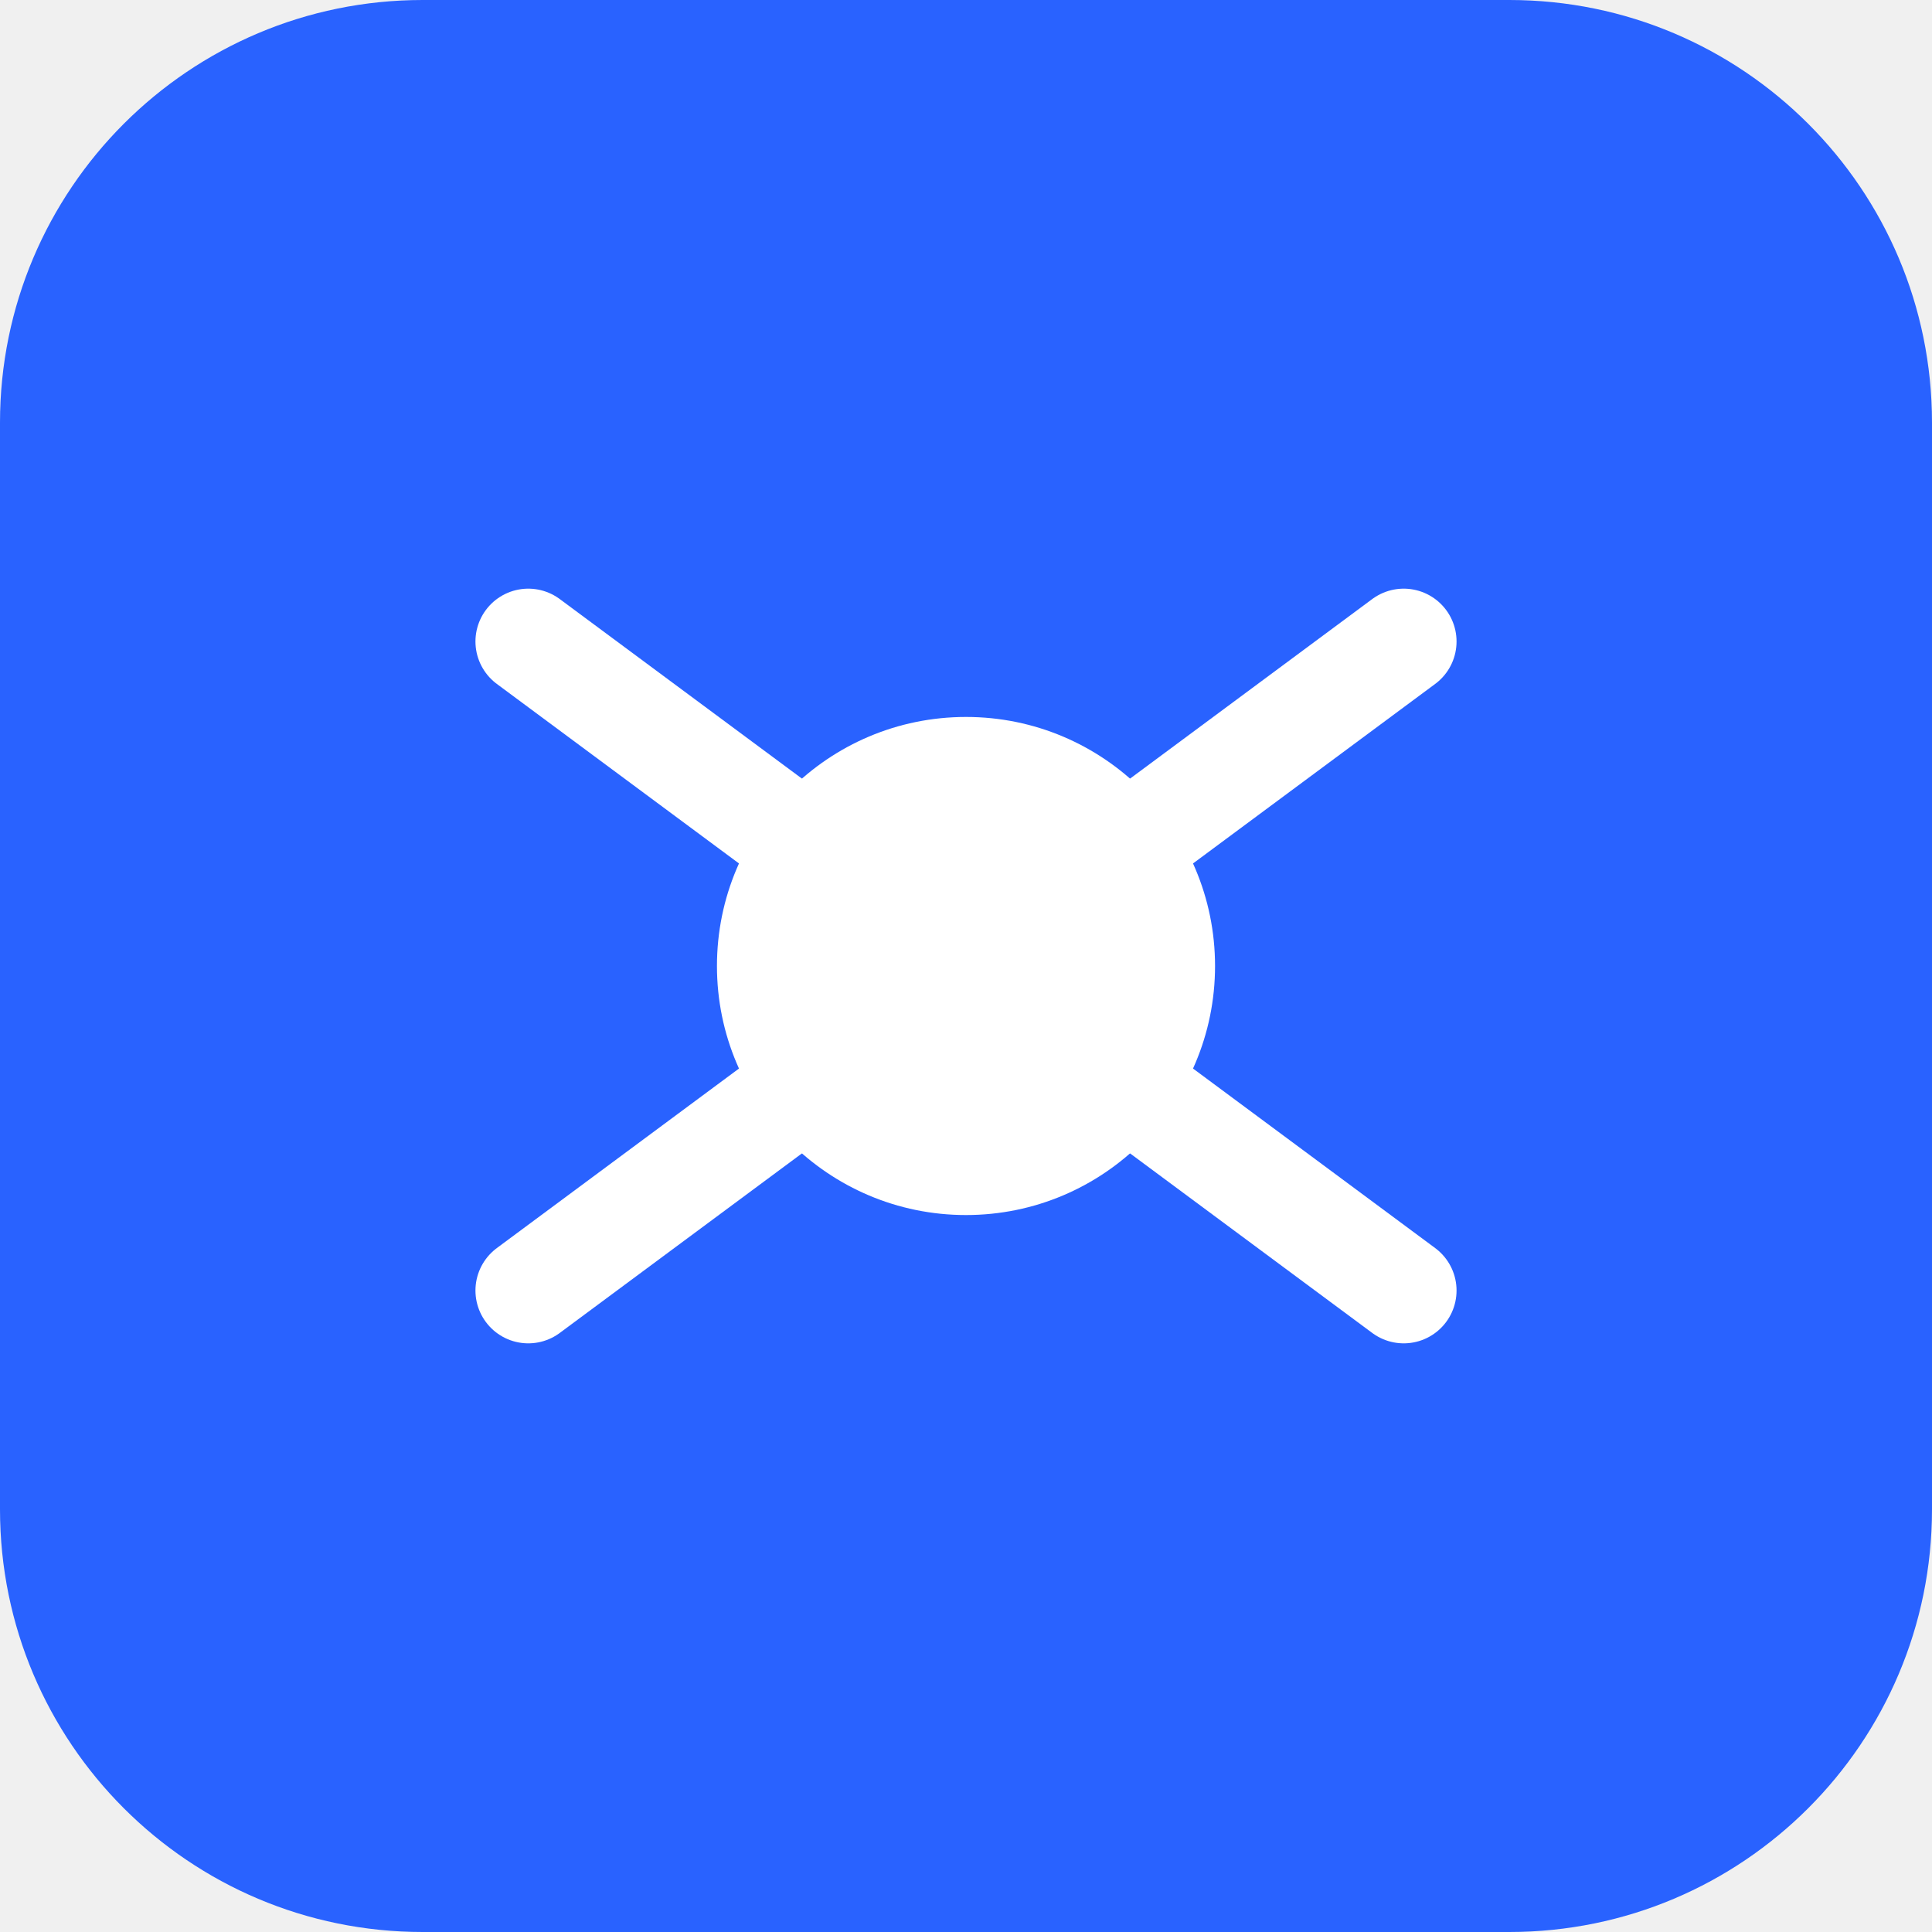
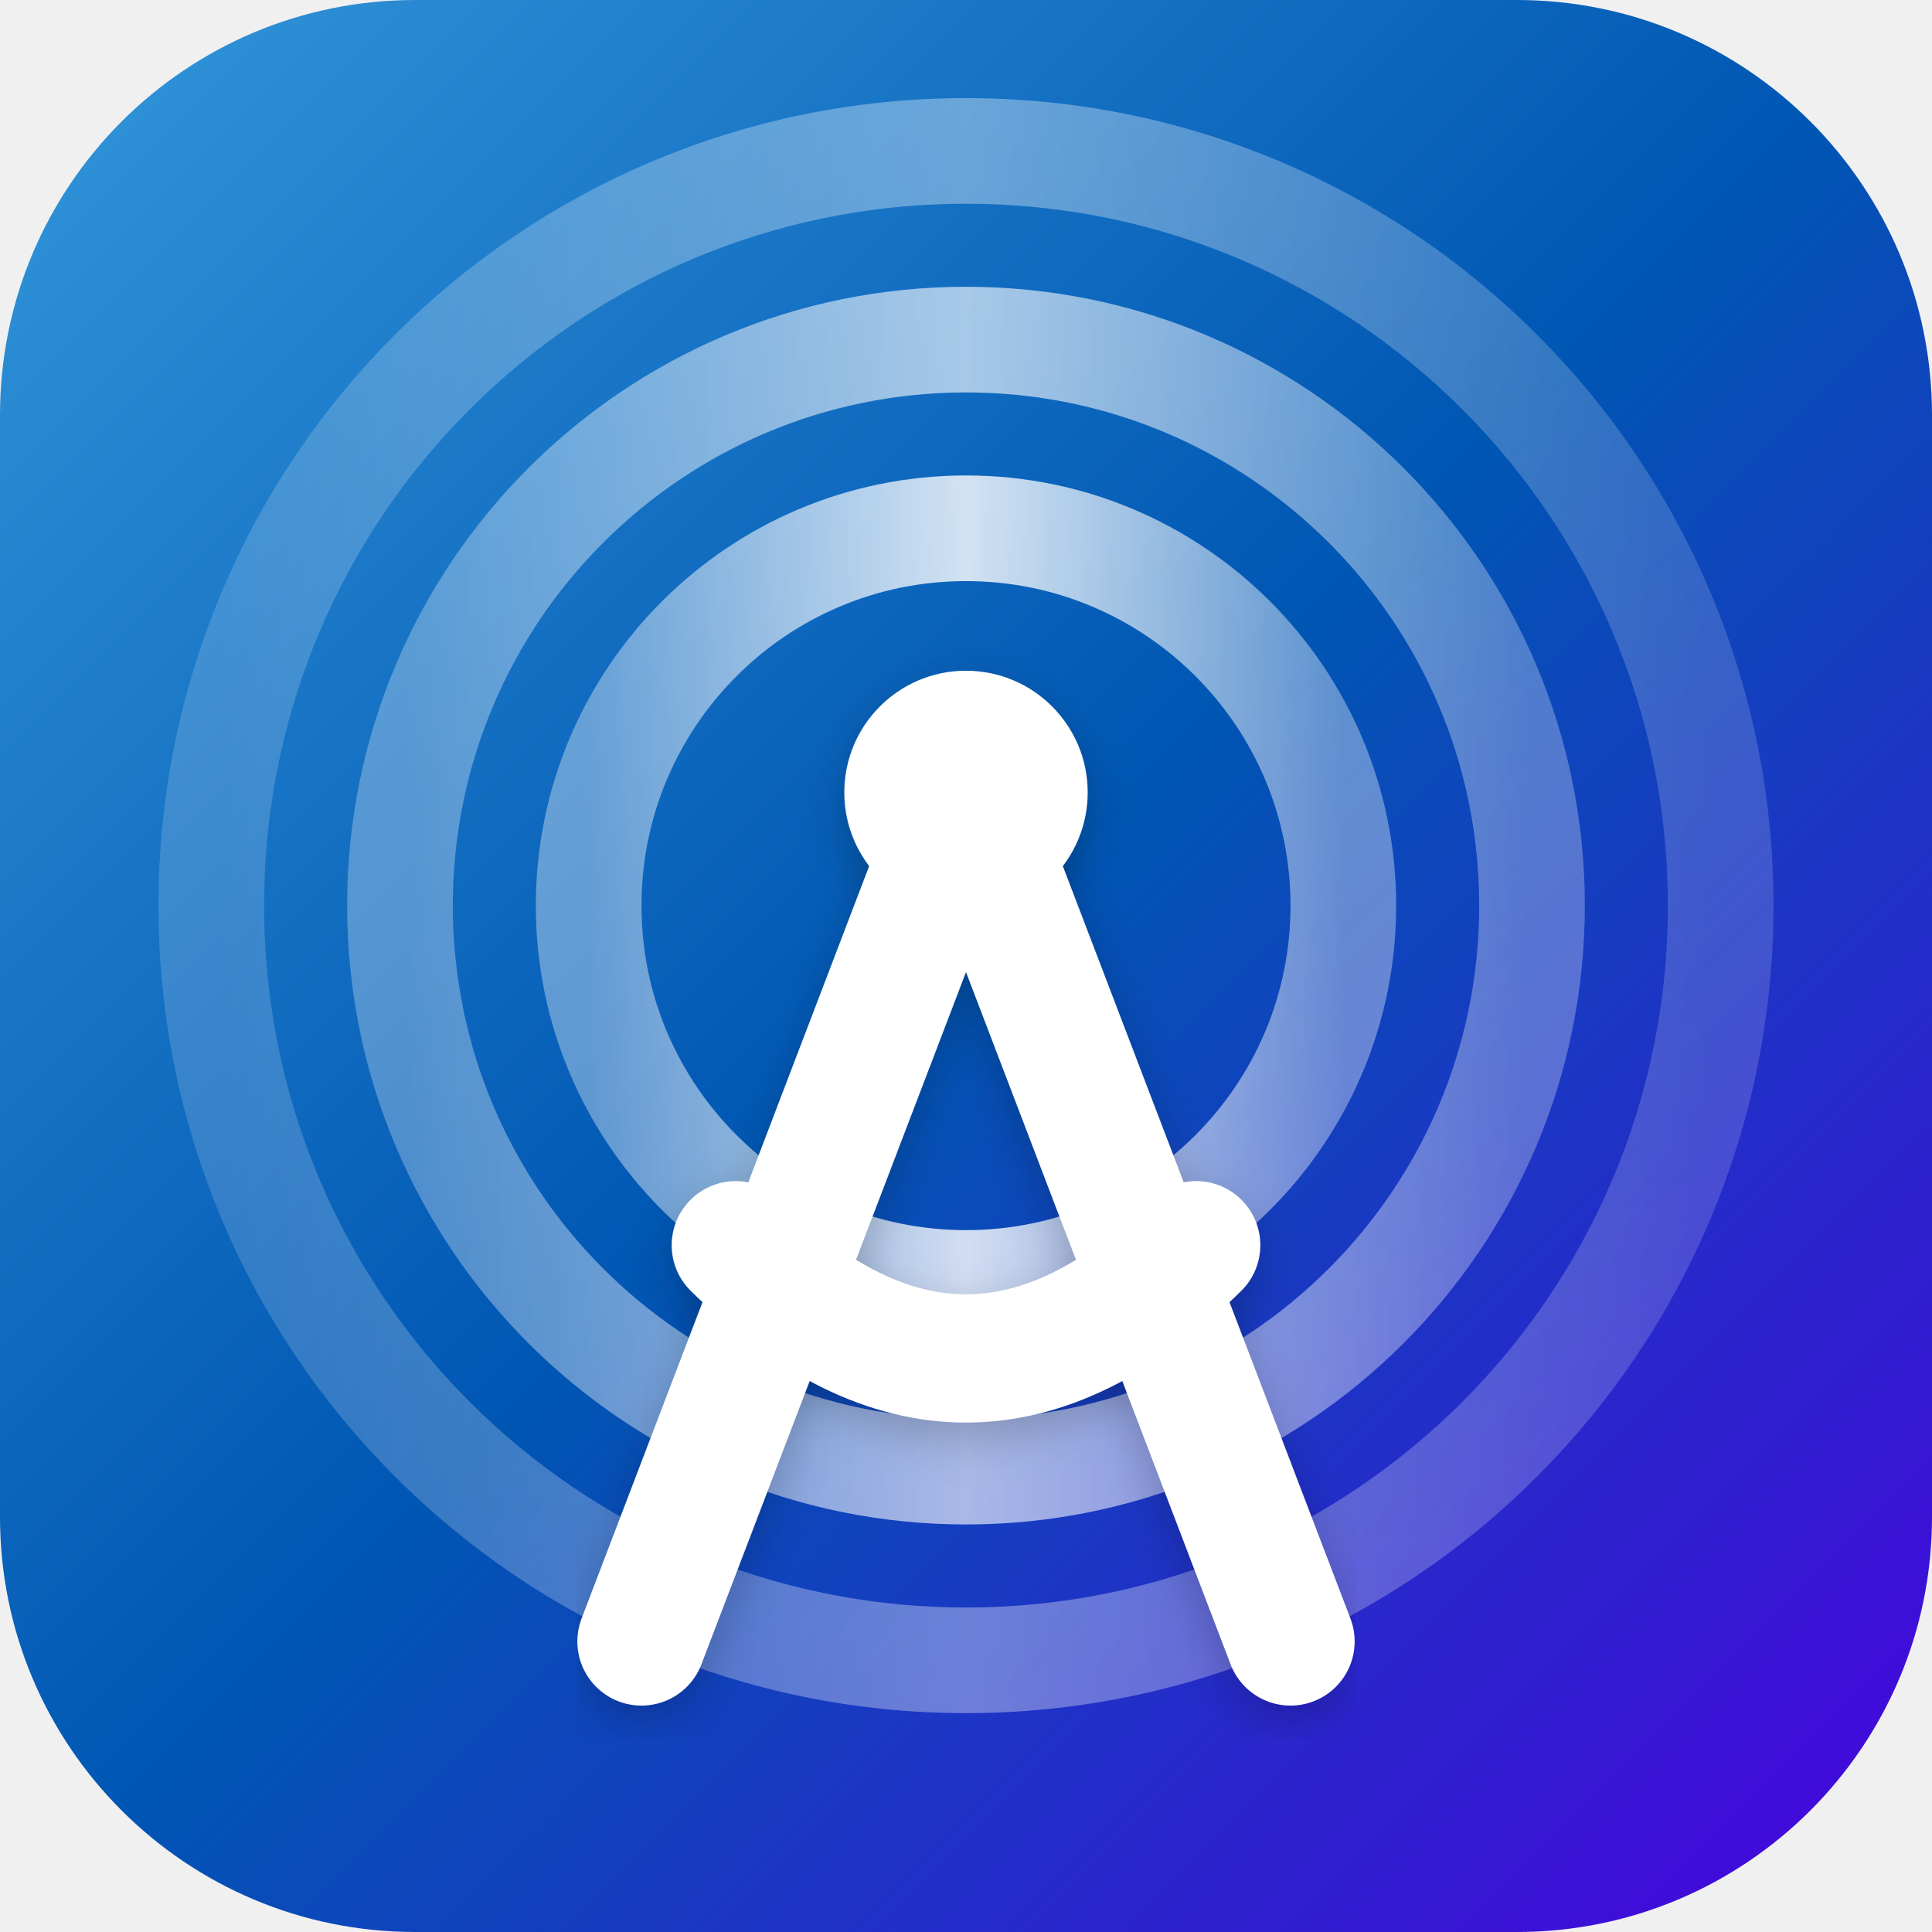
<svg xmlns="http://www.w3.org/2000/svg" width="1024" height="1024" viewBox="0 0 1024 1024">
-   <rect width="1024" height="1024" rx="224" fill="#2962FF" />
-   <circle cx="512" cy="512" r="132" fill="#FFFFFF" />
-   <path d="M280 340 L744 684 M744 340 L280 684" stroke="#FFFFFF" stroke-width="56" stroke-linecap="round" />
+   <defs>
+     <linearGradient id="bgGradient" x1="0%" y1="0%" x2="100%" y2="100%">
+       <stop offset="0%" stop-color="#3498DB" />
+       <stop offset="50%" stop-color="#0056B3" />
+       <stop offset="100%" stop-color="#4A00E0" />
+     </linearGradient>
+     <linearGradient id="waveGradient" x1="0%" y1="0%" x2="100%" y2="0%">
+       <stop offset="0%" stop-color="#FFFFFF" stop-opacity="0.4" />
+       <stop offset="50%" stop-color="#FFFFFF" stop-opacity="0.9" />
+       <stop offset="100%" stop-color="#FFFFFF" stop-opacity="0.4" />
+     </linearGradient>
+     <filter id="innerShadow">
+       <feOffset dx="0" dy="8" />
+       <feGaussianBlur stdDeviation="12" />
+     </filter>
+   </defs>
+   <rect width="1024" height="1024" rx="220" ry="220" fill="url(#bgGradient)" />
+   <circle cx="512" cy="480" r="200" fill="none" stroke="url(#waveGradient)" stroke-width="56" opacity="0.9" />
+   <circle cx="512" cy="480" r="300" fill="none" stroke="url(#waveGradient)" stroke-width="56" opacity="0.7" />
+   <circle cx="512" cy="480" r="400" fill="none" stroke="url(#waveGradient)" stroke-width="56" opacity="0.4" />
+   <g fill="#000000" fill-opacity="0.2" stroke="#000000" stroke-opacity="0.2" filter="url(#innerShadow)">
+     <circle cx="512" cy="420" r="64" />
+     <path d="M 340 870 L 512 420 L 684 870" fill="none" stroke-width="68" stroke-linecap="round" stroke-linejoin="round" />
+     <path d="M 390 660 Q 512 780 634 660" fill="none" stroke-width="68" stroke-linecap="round" />
+   </g>
+   <g fill="#FFFFFF" stroke="#FFFFFF">
+     <circle cx="512" cy="420" r="64" />
+     <path d="M 340 870 L 512 420 L 684 870" fill="none" stroke-width="68" stroke-linecap="round" stroke-linejoin="round" />
+     <path d="M 390 660 Q 512 780 634 660" fill="none" stroke-width="68" stroke-linecap="round" />
+   </g>
</svg>
